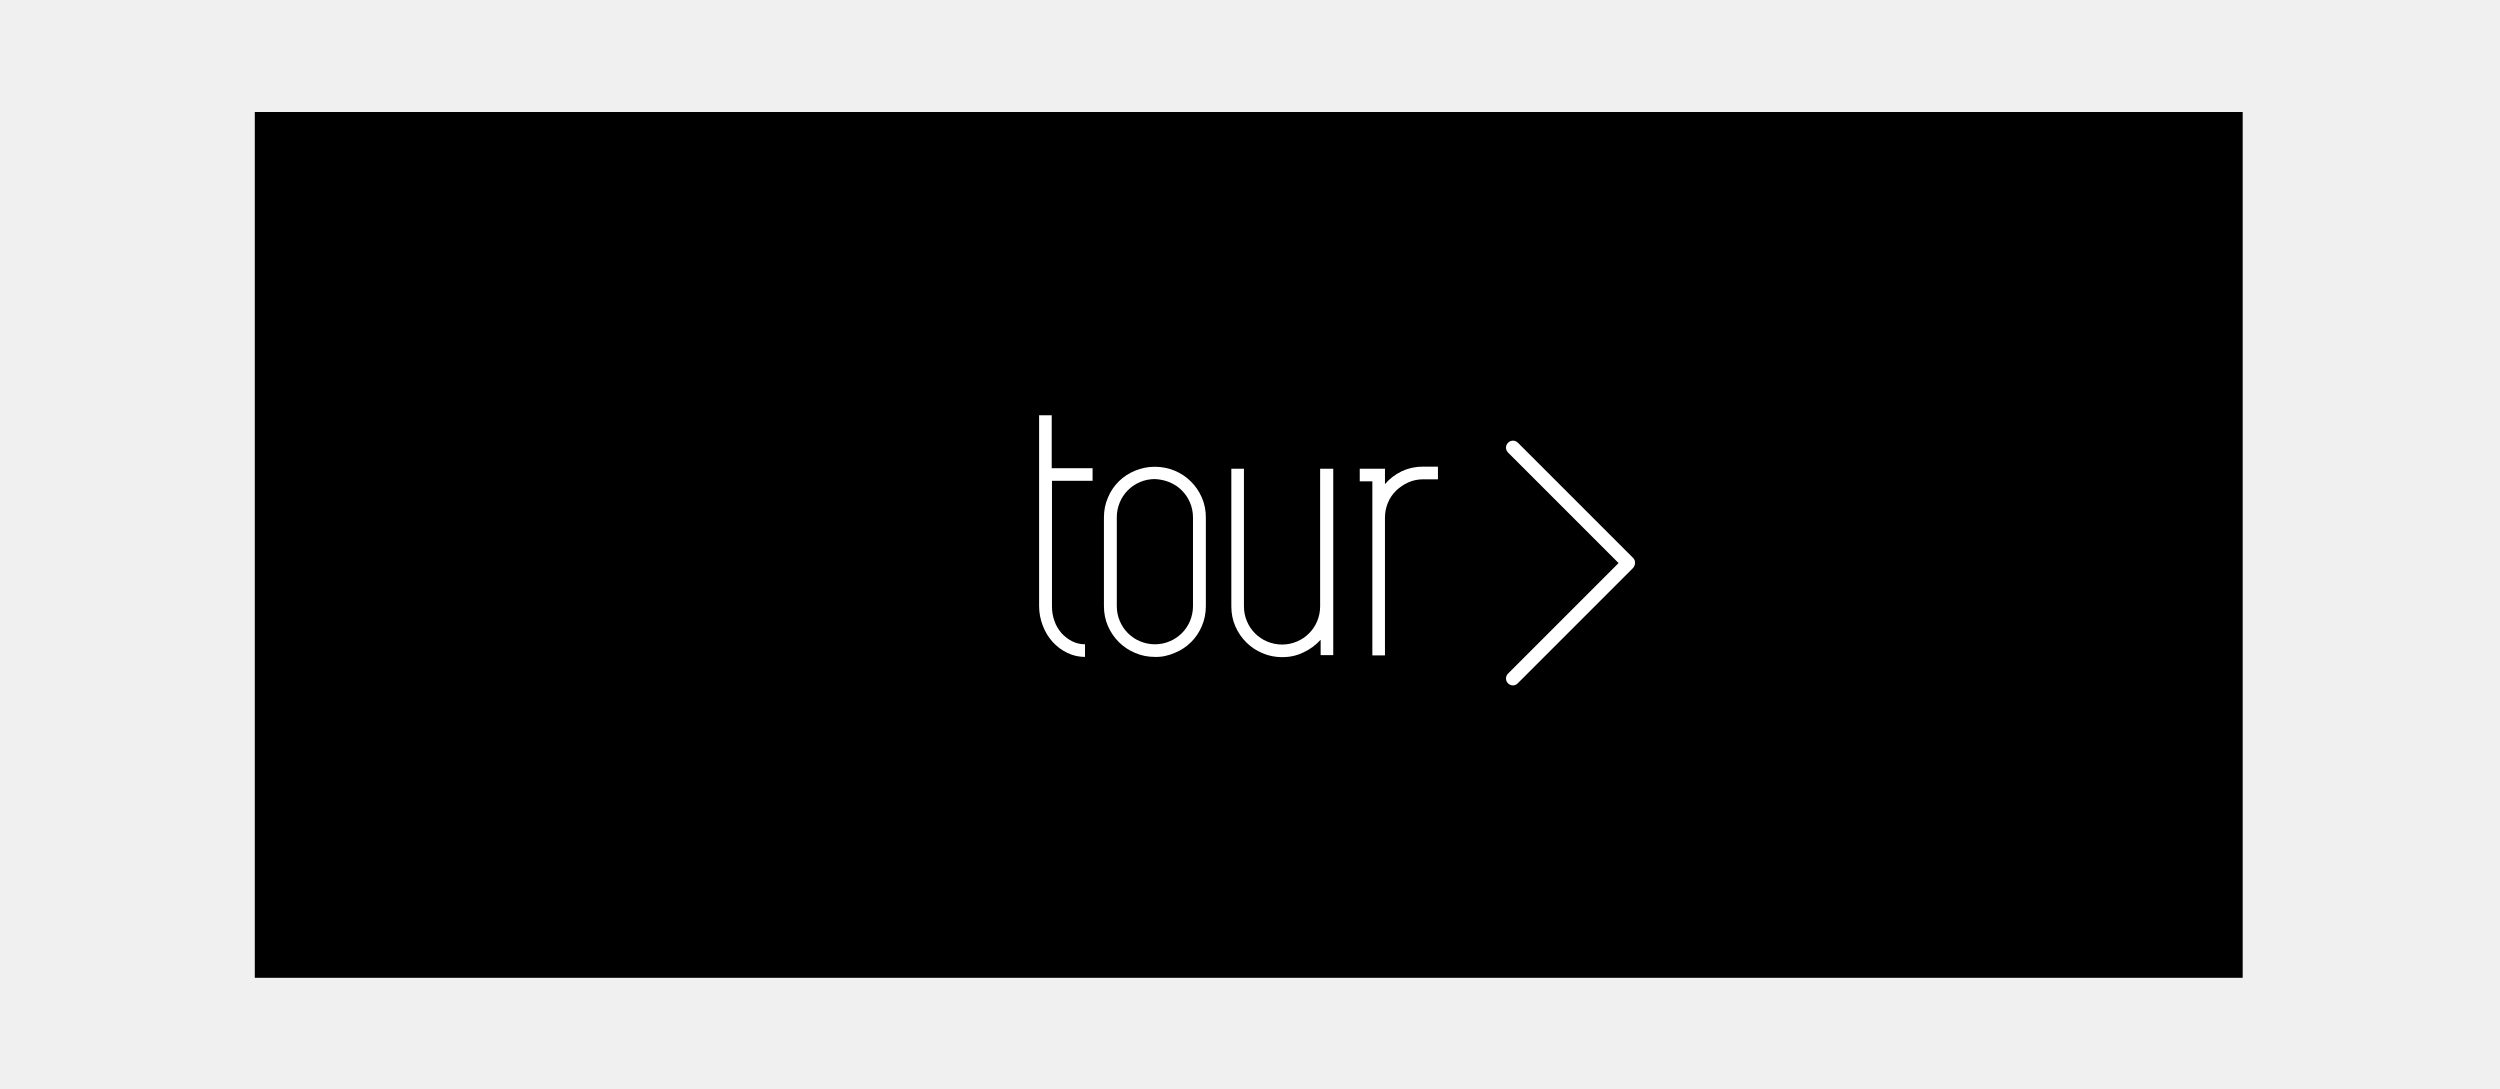
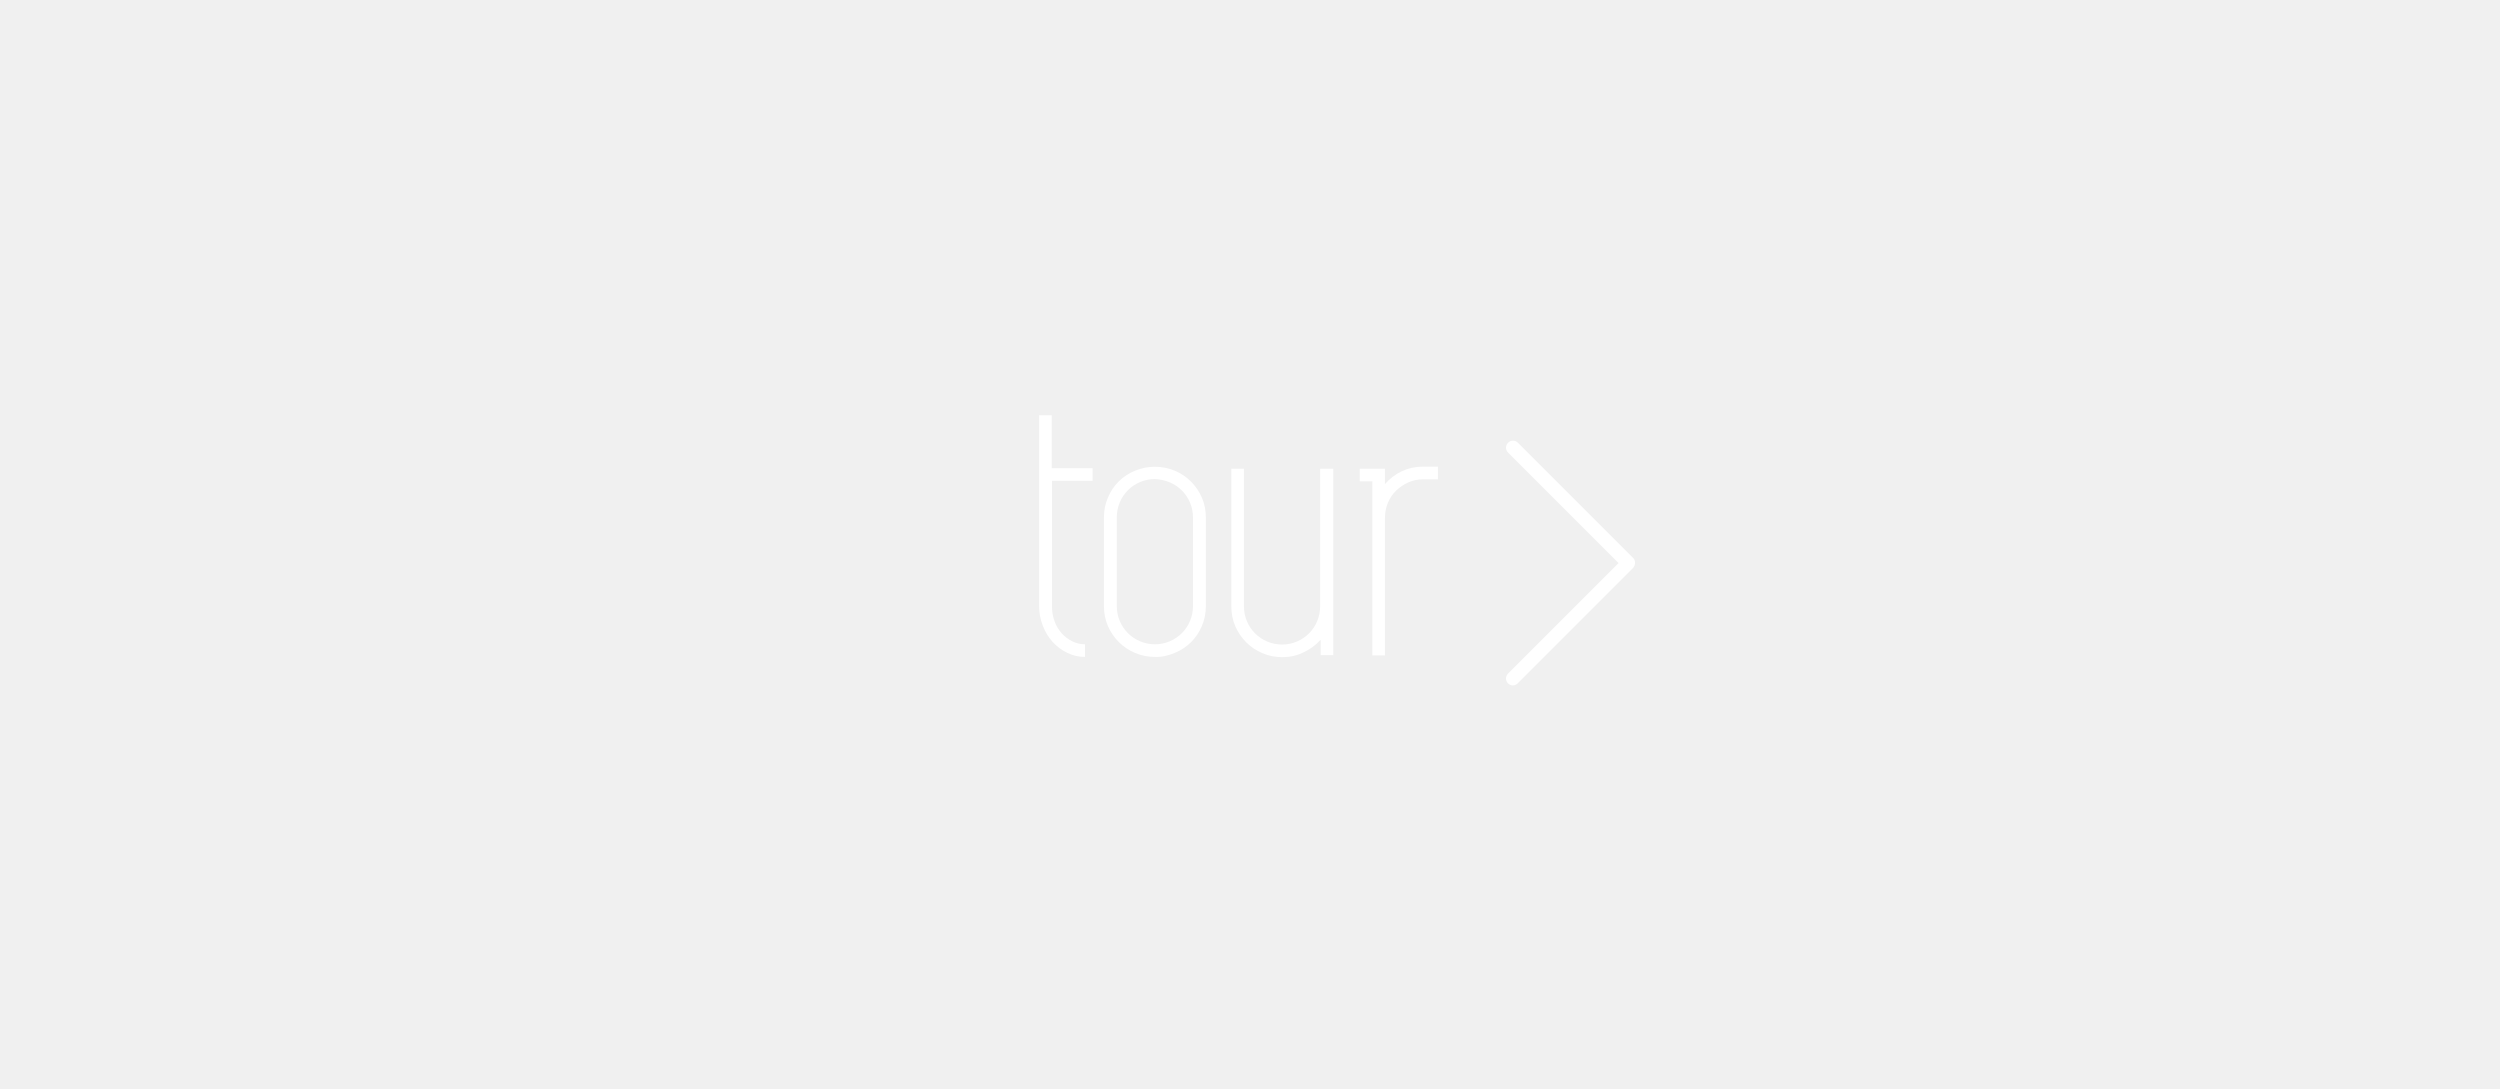
<svg xmlns="http://www.w3.org/2000/svg" version="1.1" id="Layer_1" x="0px" y="0px" viewBox="0 0 991 431.6" style="enable-background:new 0 0 991 431.6;" xml:space="preserve">
  <style type="text/css">
	.st0{fill:none;}
	.st1{fill:#FFFFFF;}
</style>
  <rect class="st0" width="991" height="431.6" />
-   <rect x="101" y="44.4" width="788" height="343.2" />
-   <path class="st1" d="M417,222.6v17.7c0,2,0.3,4,1,5.9c0.6,1.8,1.6,3.4,2.8,4.8c1.2,1.3,2.6,2.4,4.2,3.2c1.6,0.8,3.3,1.2,5.1,1.2v5  c-2.4,0-4.8-0.5-7-1.6c-2.2-1-4.1-2.5-5.8-4.3c-1.7-1.9-3-4-3.9-6.4c-1-2.5-1.5-5.2-1.5-7.9v-75.6h5v21h16.2v5H417V222.6z" />
+   <path class="st1" d="M417,222.6v17.7c0,2,0.3,4,1,5.9c0.6,1.8,1.6,3.4,2.8,4.8c1.2,1.3,2.6,2.4,4.2,3.2s3.3,1.2,5.1,1.2v5  c-2.4,0-4.8-0.5-7-1.6c-2.2-1-4.1-2.5-5.8-4.3c-1.7-1.9-3-4-3.9-6.4c-1-2.5-1.5-5.2-1.5-7.9v-75.6h5v21h16.2v5H417V222.6z" />
  <path class="st1" d="M457.8,260.4c-2.7,0-5.4-0.5-7.9-1.6c-4.8-2-8.6-5.8-10.7-10.6c-1.1-2.5-1.6-5.2-1.6-7.9v-35.2  c0-2.7,0.5-5.4,1.6-7.9c2-4.8,5.8-8.6,10.7-10.6c5-2.1,10.7-2.1,15.8,0c4.8,2,8.6,5.8,10.7,10.6c1.1,2.5,1.6,5.2,1.6,7.9v35.2  c0,2.7-0.5,5.4-1.6,7.9c-2,4.8-5.8,8.6-10.7,10.6C463.1,259.9,460.5,260.5,457.8,260.4z M457.8,189.9c-2,0-4.1,0.4-5.9,1.2  c-3.6,1.5-6.5,4.4-8,8c-0.8,1.9-1.2,3.9-1.2,5.9v35.3c0,2,0.4,4.1,1.2,5.9c1.5,3.6,4.4,6.5,8,8c3.8,1.6,8.1,1.6,11.8,0  c3.6-1.5,6.5-4.4,8-8c0.8-1.9,1.2-3.9,1.2-5.9v-35.2c0-2-0.4-4.1-1.2-5.9c-1.5-3.6-4.4-6.5-8-8C461.8,190.4,459.8,190,457.8,189.9z" />
-   <path class="st1" d="M528.5,185.8v73.9h-5v-6.1c-1.9,2.1-4.2,3.8-6.8,5c-2.6,1.3-5.5,1.9-8.4,1.9c-2.7,0-5.4-0.5-7.9-1.6  c-4.8-2-8.6-5.8-10.7-10.6c-1.1-2.5-1.6-5.2-1.6-7.9v-54.6h5v54.6c0,2,0.4,4.1,1.2,5.9c1.5,3.6,4.4,6.5,8,8c3.8,1.6,8.1,1.6,11.8,0  c3.6-1.5,6.5-4.4,8-8c0.8-1.9,1.2-3.9,1.2-5.9v-54.6H528.5z" />
-   <path class="st1" d="M570,185v5h-5.9c-2,0-4,0.4-5.8,1.2c-1.8,0.8-3.4,1.9-4.8,3.2c-2.9,2.8-4.5,6.7-4.5,10.8v54.6h-5v-69h-5v-5h10  v6.1c3.7-4.3,9-6.9,14.7-6.9H570z" />
+   <path class="st1" d="M528.5,185.8v73.9h-5v-6.1c-1.9,2.1-4.2,3.8-6.8,5c-2.6,1.3-5.5,1.9-8.4,1.9c-2.7,0-5.4-0.5-7.9-1.6  c-4.8-2-8.6-5.8-10.7-10.6c-1.1-2.5-1.6-5.2-1.6-7.9v-54.6h5v54.6c0,2,0.4,4.1,1.2,5.9c1.5,3.6,4.4,6.5,8,8c3.8,1.6,8.1,1.6,11.8,0  c3.6-1.5,6.5-4.4,8-8c0.8-1.9,1.2-3.9,1.2-5.9v-54.6L528.5,185.8L528.5,185.8z" />
+   <path class="st1" d="M570,185v5h-5.9c-2,0-4,0.4-5.8,1.2s-3.4,1.9-4.8,3.2c-2.9,2.8-4.5,6.7-4.5,10.8v54.6h-5v-69h-5v-5h10v6.1  c3.7-4.3,9-6.9,14.7-6.9H570z" />
  <g>
    <g>
-       <path class="st1" d="M647.4,221.2l-45.7-45.7c-1.1-1.1-2.8-1.1-3.9,0c-1.1,1.1-1.1,2.8,0,3.9l43.8,43.8l-43.8,43.8    c-1.1,1.1-1.1,2.8,0,3.9c0.5,0.5,1.2,0.8,1.9,0.8c0.7,0,1.4-0.3,1.9-0.8l45.7-45.7C648.4,224,648.4,222.2,647.4,221.2z" />
+       <path class="st1" d="M647.4,221.2l-45.7-45.7c-1.1-1.1-2.8-1.1-3.9,0c-1.1,1.1-1.1,2.8,0,3.9l43.8,43.8L597.8,267    c-1.1,1.1-1.1,2.8,0,3.9c0.5,0.5,1.2,0.8,1.9,0.8s1.4-0.3,1.9-0.8l45.7-45.7C648.4,224,648.4,222.2,647.4,221.2z" />
    </g>
-     <g>
- 	</g>
-     <g>
- 	</g>
-     <g>
- 	</g>
-     <g>
- 	</g>
-     <g>
- 	</g>
-     <g>
- 	</g>
-     <g>
- 	</g>
-     <g>
- 	</g>
-     <g>
- 	</g>
-     <g>
- 	</g>
-     <g>
- 	</g>
-     <g>
- 	</g>
-     <g>
- 	</g>
-     <g>
- 	</g>
-     <g>
- 	</g>
  </g>
</svg>
